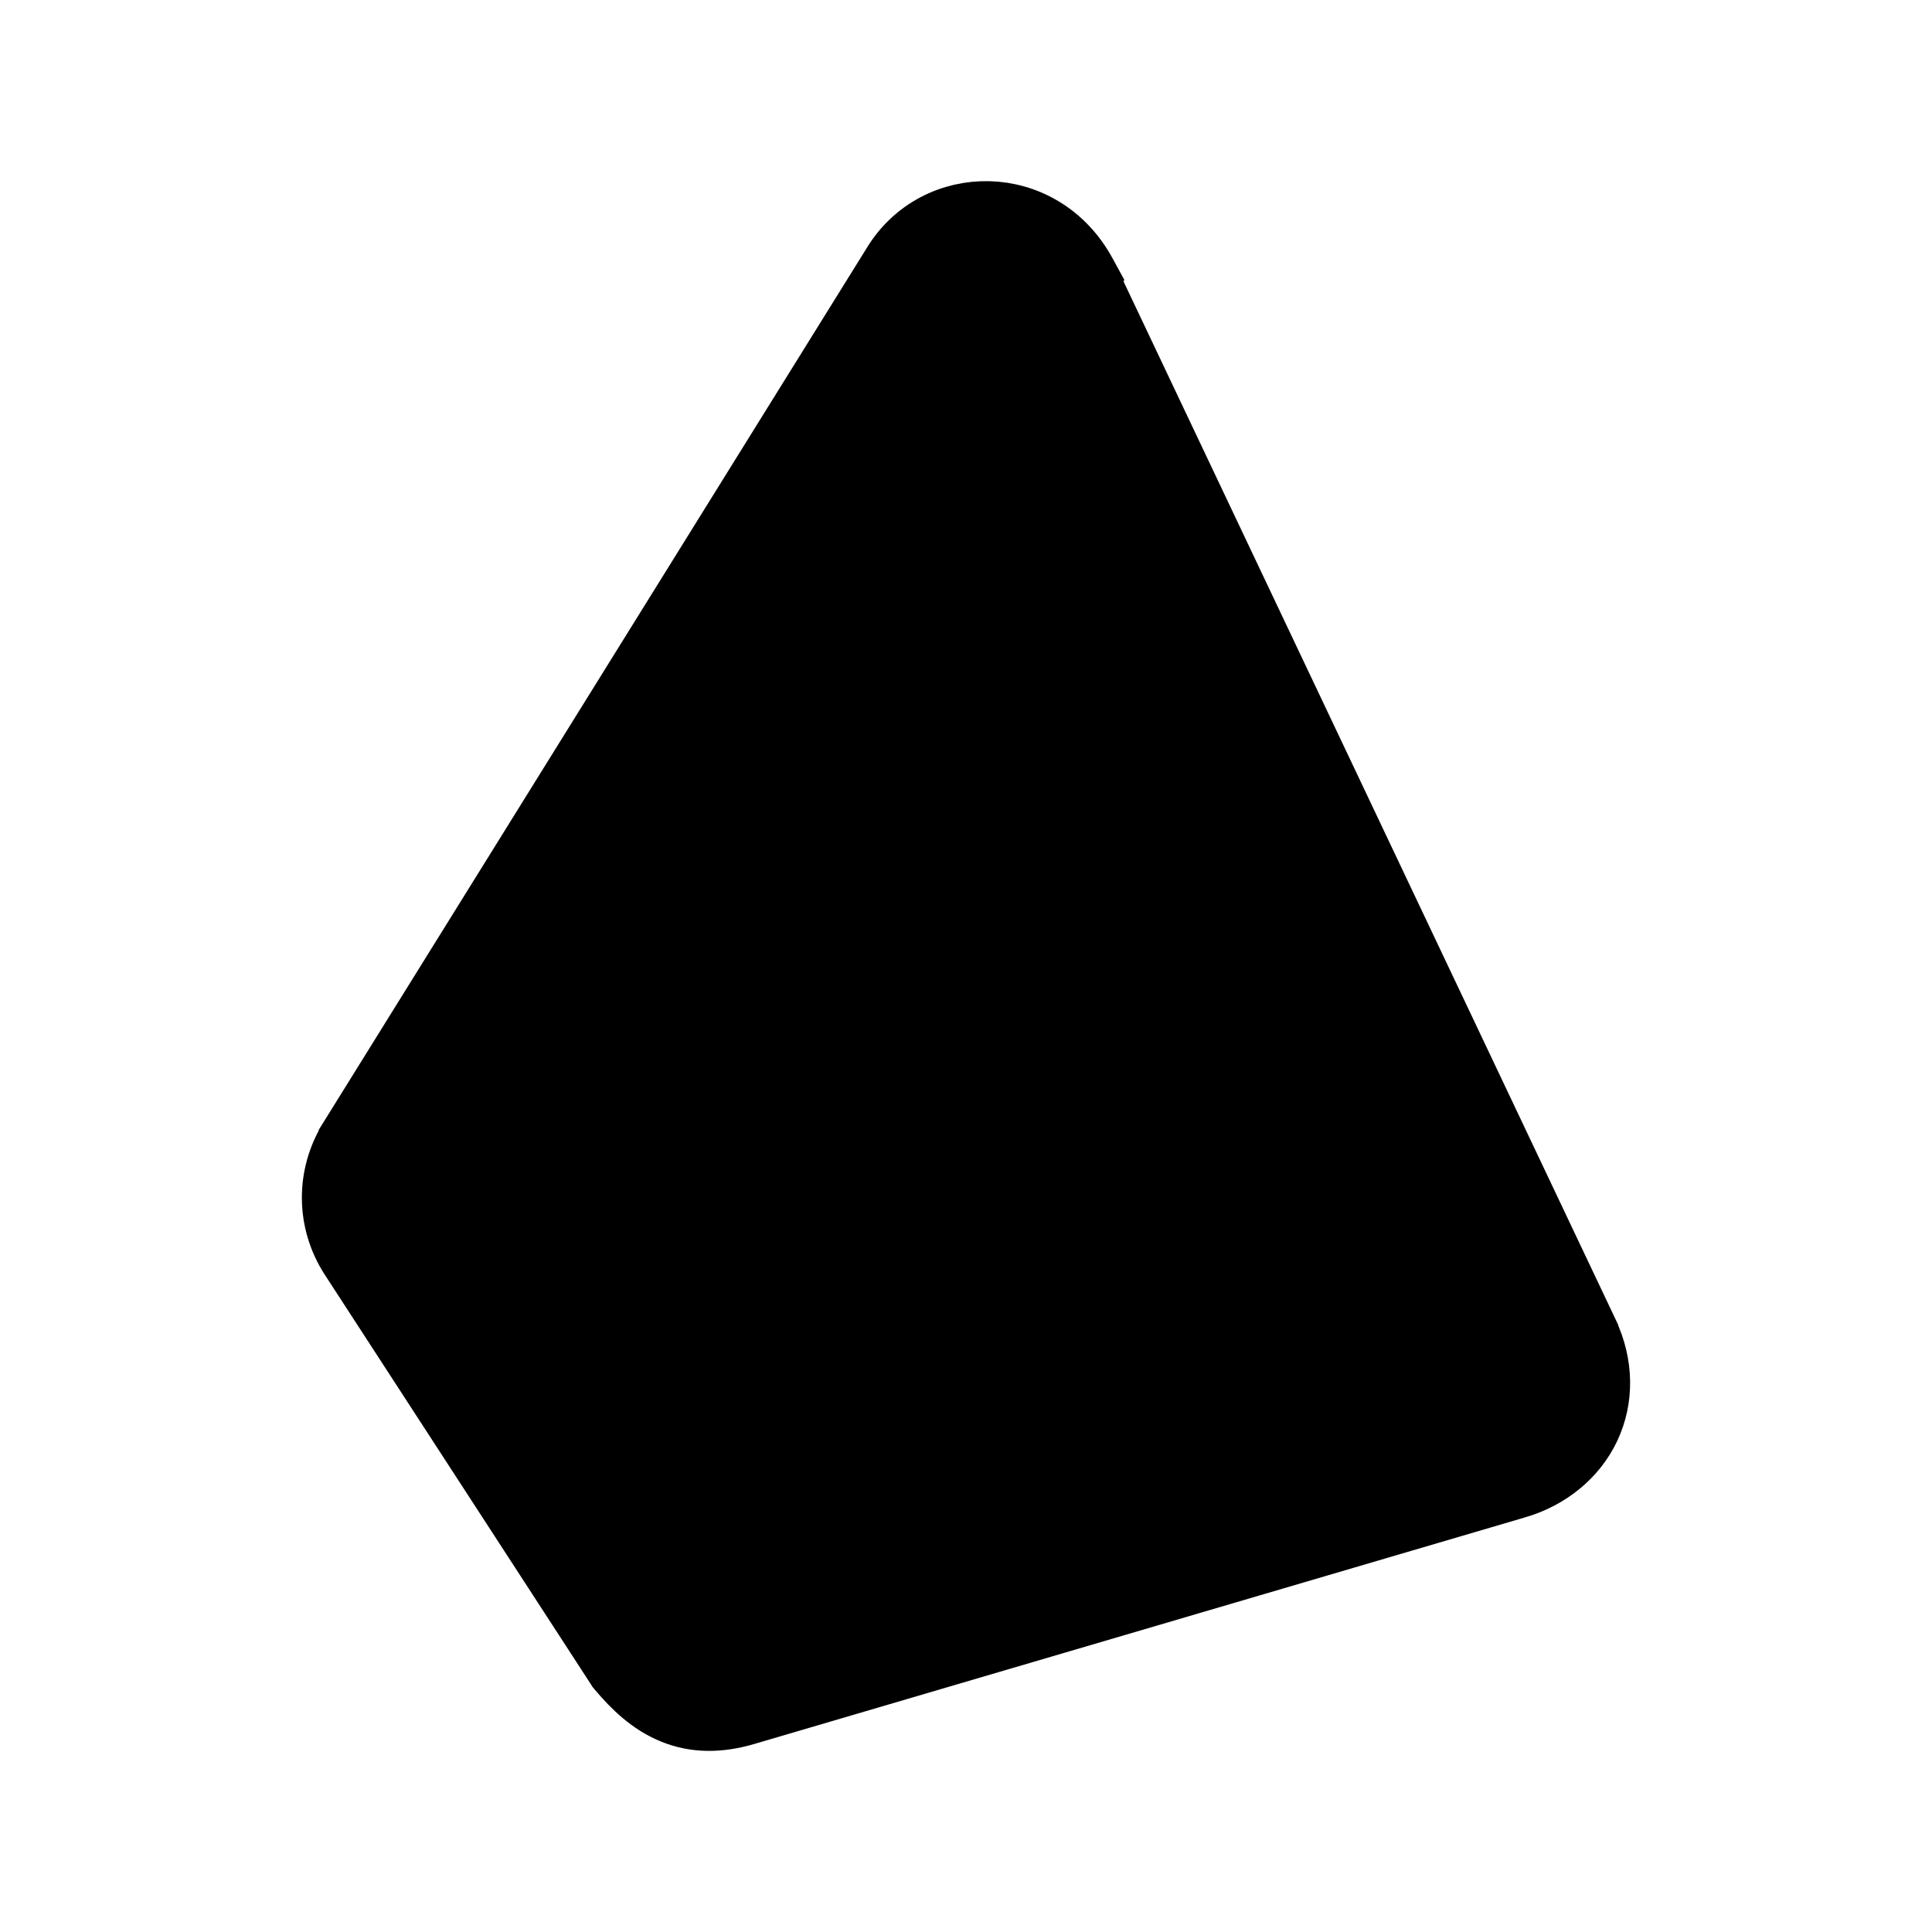
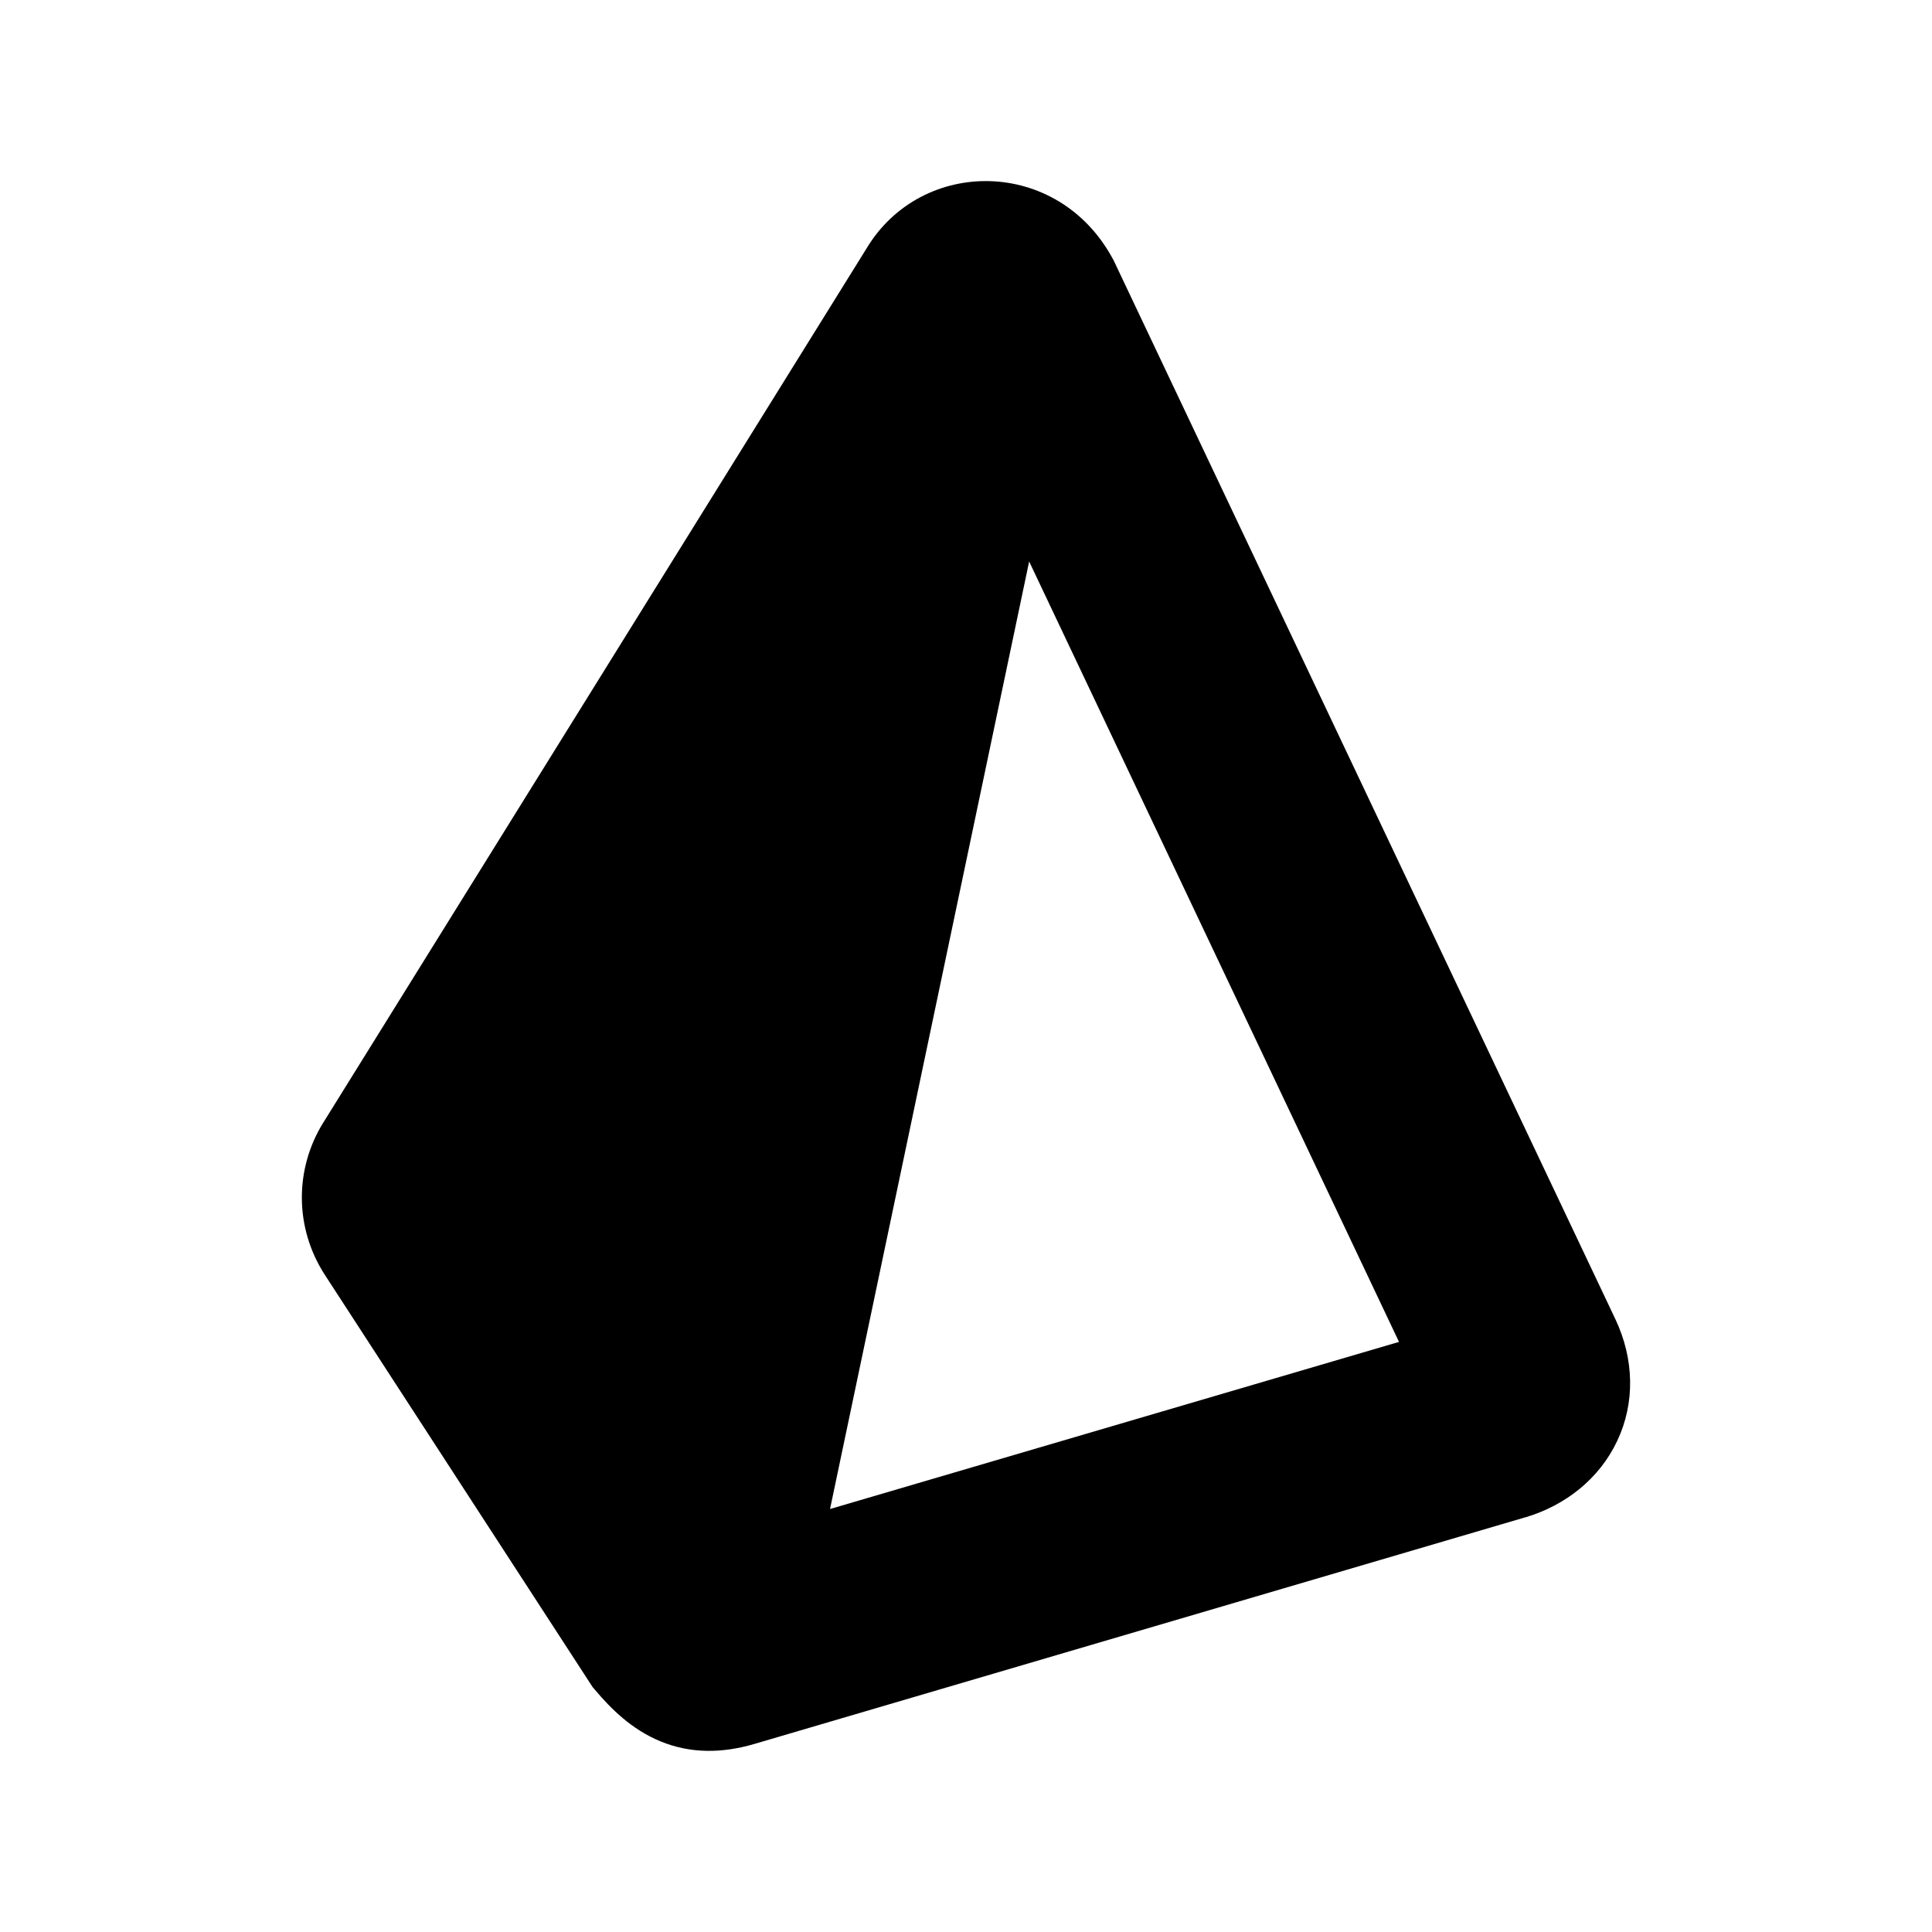
<svg xmlns="http://www.w3.org/2000/svg" width="16" height="16" viewBox="0 0 16 16" fill="none">
-   <path d="M8.225 3.636L6.29 12.845C6.255 13.011 6.413 13.154 6.579 13.105L11.997 11.513C12.151 11.468 12.228 11.3 12.16 11.157L8.225 3.636ZM8.225 3.636C8.261 3.464 8.501 3.437 8.576 3.596L8.225 3.636ZM11.926 11.273L11.926 11.273L6.543 12.855L8.431 3.873L11.934 11.264L11.934 11.264L11.935 11.265L11.935 11.265C11.935 11.266 11.935 11.266 11.934 11.267C11.934 11.268 11.934 11.268 11.933 11.269C11.933 11.27 11.932 11.27 11.932 11.27C11.931 11.271 11.93 11.272 11.926 11.273ZM13.152 11.031L13.152 11.03L9.002 2.276L9.003 2.275L8.997 2.264C8.633 1.588 7.744 1.596 7.389 2.188L2.89 9.428L2.89 9.429C2.7 9.737 2.703 10.119 2.901 10.423L2.901 10.423L5.101 13.809L5.109 13.822L5.119 13.834C5.241 13.979 5.382 14.114 5.563 14.189C5.752 14.268 5.955 14.268 6.176 14.203L12.561 12.326L12.562 12.326C12.835 12.245 13.053 12.067 13.167 11.827C13.281 11.584 13.279 11.3 13.152 11.031Z" fill="black" stroke="black" stroke-width="0.5" />
+   <path fill-rule="evenodd" clip-rule="evenodd" d="M8.523 4.65L6.874 12.497L11.586 11.113L8.523 4.65ZM7.176 2.058L2.678 9.296L2.677 9.297C2.436 9.687 2.441 10.174 2.691 10.559L4.908 13.972L4.928 13.995C5.059 14.151 5.231 14.322 5.467 14.42C5.72 14.525 5.983 14.52 6.246 14.443L12.631 12.566L12.633 12.566C12.967 12.466 13.246 12.245 13.393 11.933C13.542 11.618 13.534 11.256 13.378 10.925L9.223 2.157L9.217 2.146C8.763 1.301 7.632 1.298 7.176 2.058Z" fill="black" />
</svg>
